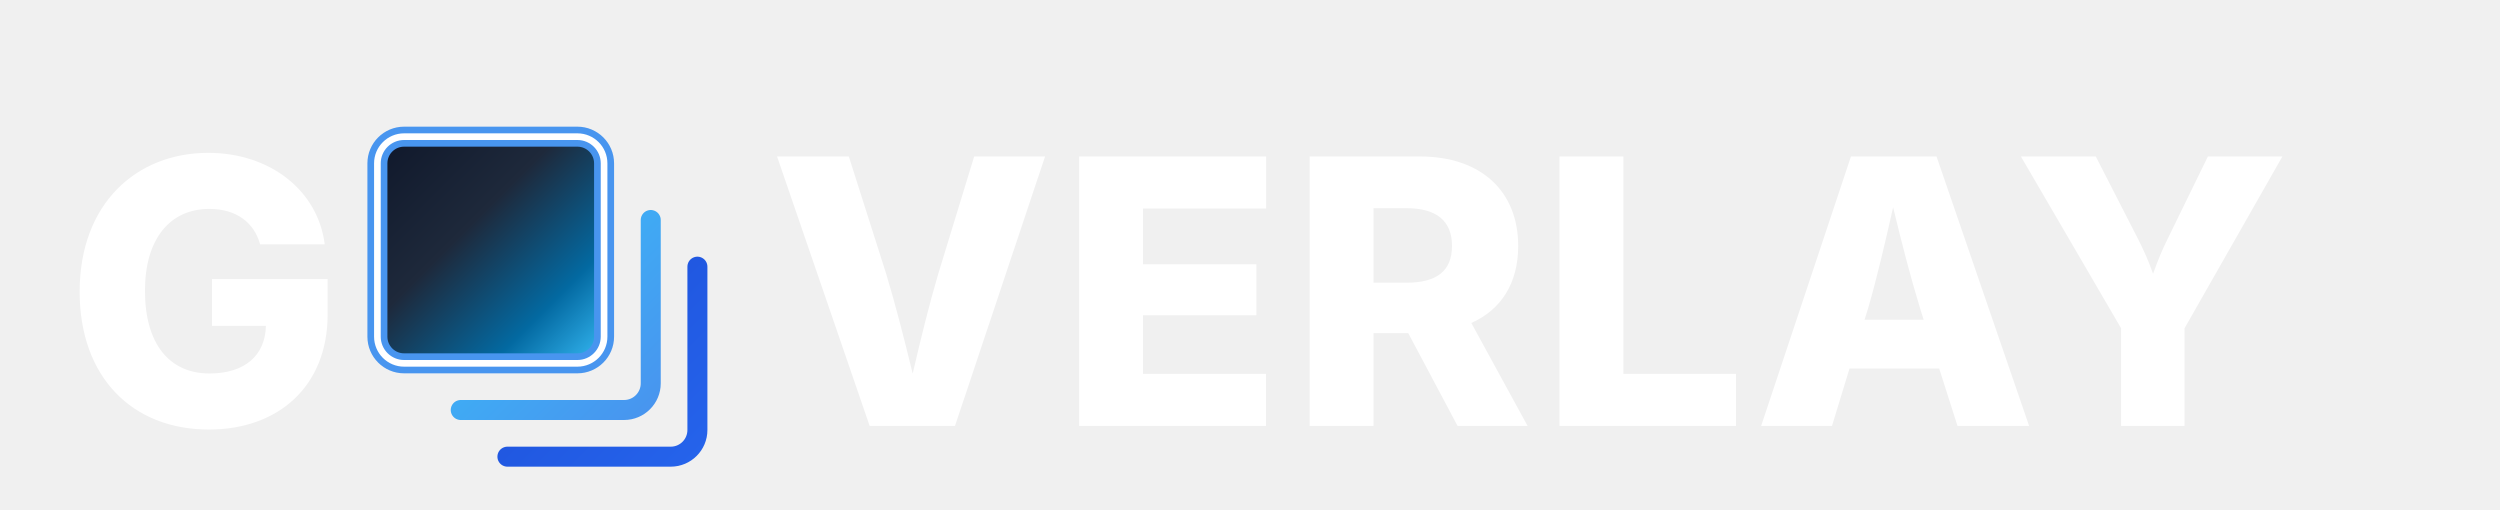
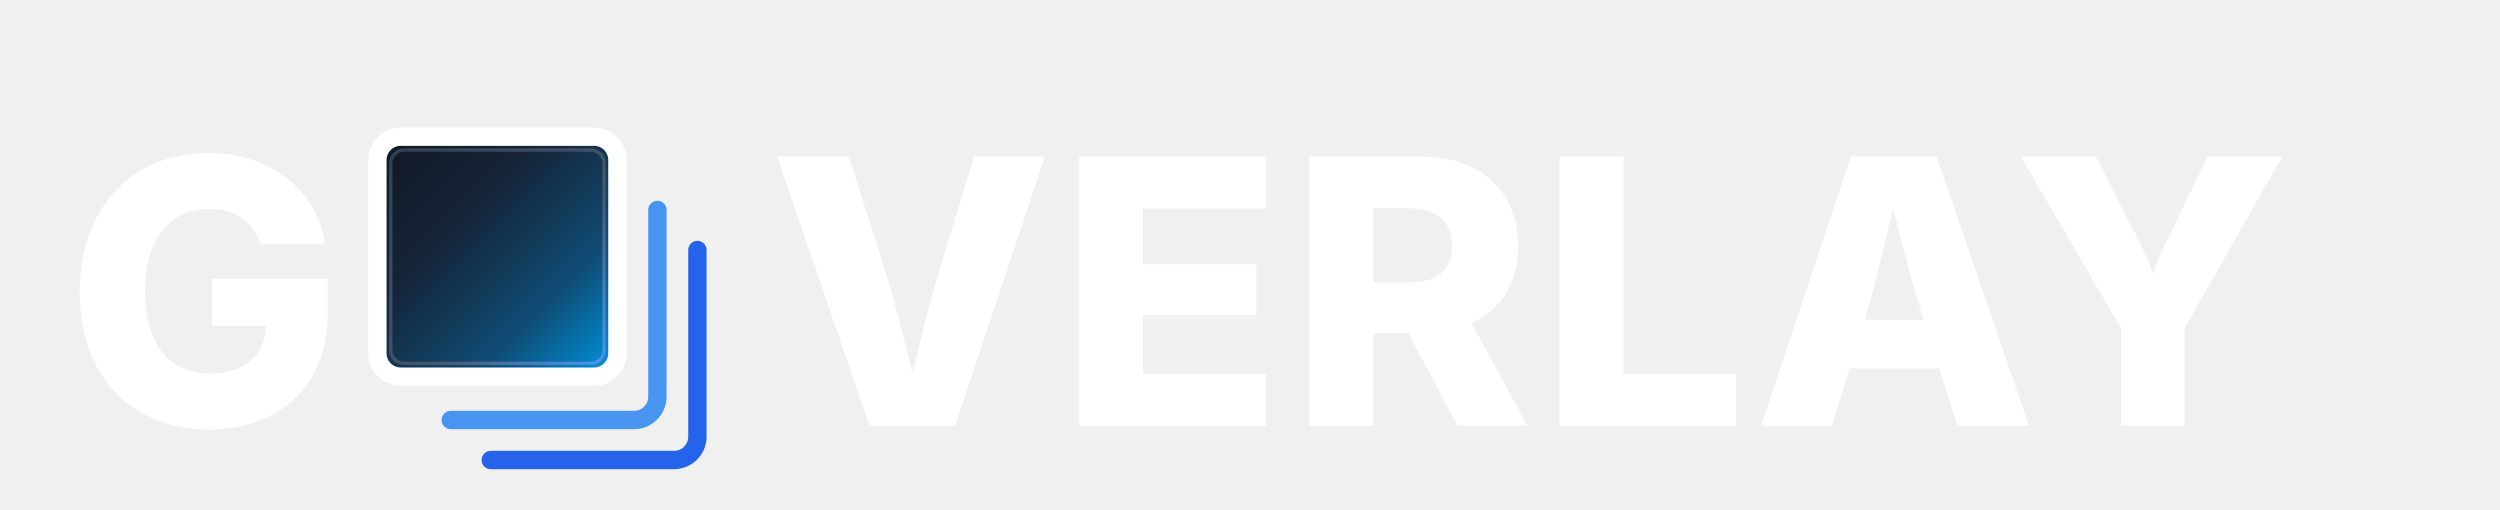
<svg xmlns="http://www.w3.org/2000/svg" viewBox="0 0 540 110" width="540" height="110">
  <defs>
    <linearGradient id="screenGrad" x1="0%" y1="0%" x2="100%" y2="100%">
-       <stop offset="0%" stop-color="#0F172A" />
-       <stop offset="40%" stop-color="#1E293B" />
-       <stop offset="75%" stop-color="#0369A1" />
-       <stop offset="100%" stop-color="#38BDF8" />
-     </linearGradient>
-     <linearGradient id="layerGrad1" x1="0%" y1="0%" x2="100%" y2="100%">
-       <stop offset="0%" stop-color="#38BDF8" />
+       <stop offset="0%" stop-color="#111822" />
+       <stop offset="35%" stop-color="#152438" />
+       <stop offset="70%" stop-color="#0F4C75" />
+       <stop offset="92%" stop-color="#0284C7" />
      <stop offset="100%" stop-color="#4895EF" />
    </linearGradient>
-     <linearGradient id="layerGrad2" x1="0%" y1="0%" x2="100%" y2="100%">
-       <stop offset="0%" stop-color="#1D4ED8" />
-       <stop offset="100%" stop-color="#2563EB" />
+     <linearGradient id="screenBorder" x1="0%" y1="0%" x2="100%" y2="100%">
+       <stop offset="0%" stop-color="#334155" />
+       <stop offset="60%" stop-color="#475569" />
+       <stop offset="100%" stop-color="#4895EF" />
    </linearGradient>
  </defs>
  <style>
    .brandtext {
      font-family: 'Fira Sans', 'Inter', 'Noto Sans', 'Segoe UI', 'Liberation Sans', sans-serif;
      font-weight: 800;
      font-size: 80px;
      fill: #FFFFFF;
      letter-spacing: 1px;
    }
  </style>
  <g transform="translate(14, 12)">
    <text x="0" y="80" class="brandtext">G</text>
    <g transform="translate(56, 6) scale(0.180)">
-       <path d="M 220 448 L 416 448 A 32 32 0 0 0 448 416 L 448 220" stroke="url(#layerGrad2)" stroke-width="24" stroke-linecap="round" stroke-linejoin="round" fill="none" />
-       <path d="M 164 392 L 360 392 A 32 32 0 0 0 392 360 L 392 164" stroke="url(#layerGrad1)" stroke-width="24" stroke-linecap="round" stroke-linejoin="round" fill="none" />
-       <rect x="64" y="64" width="272" height="272" rx="32" ry="32" fill="url(#screenGrad)" stroke="#4895EF" stroke-width="24" />
-       <rect x="64" y="64" width="272" height="272" rx="32" ry="32" fill="none" stroke="#FFFFFF" stroke-width="8" />
+       <path d="M 200 452 L 420 452 A 28 28 0 0 0 448 424 L 448 200" stroke="#2563EB" stroke-width="22" stroke-linecap="round" stroke-linejoin="round" fill="none" />
+       <path d="M 152 404 L 372 404 A 28 28 0 0 0 400 376 L 400 152" stroke="#4895EF" stroke-width="22" stroke-linecap="round" stroke-linejoin="round" fill="none" />
+       <rect x="64" y="64" width="288" height="288" rx="28" ry="28" fill="url(#screenGrad)" stroke="#FFFFFF" stroke-width="22" />
+       <rect x="80" y="80" width="256" height="256" rx="16" ry="16" fill="none" stroke="url(#screenBorder)" stroke-width="4" />
    </g>
    <text x="152" y="80" class="brandtext">VERLAY</text>
  </g>
</svg>
